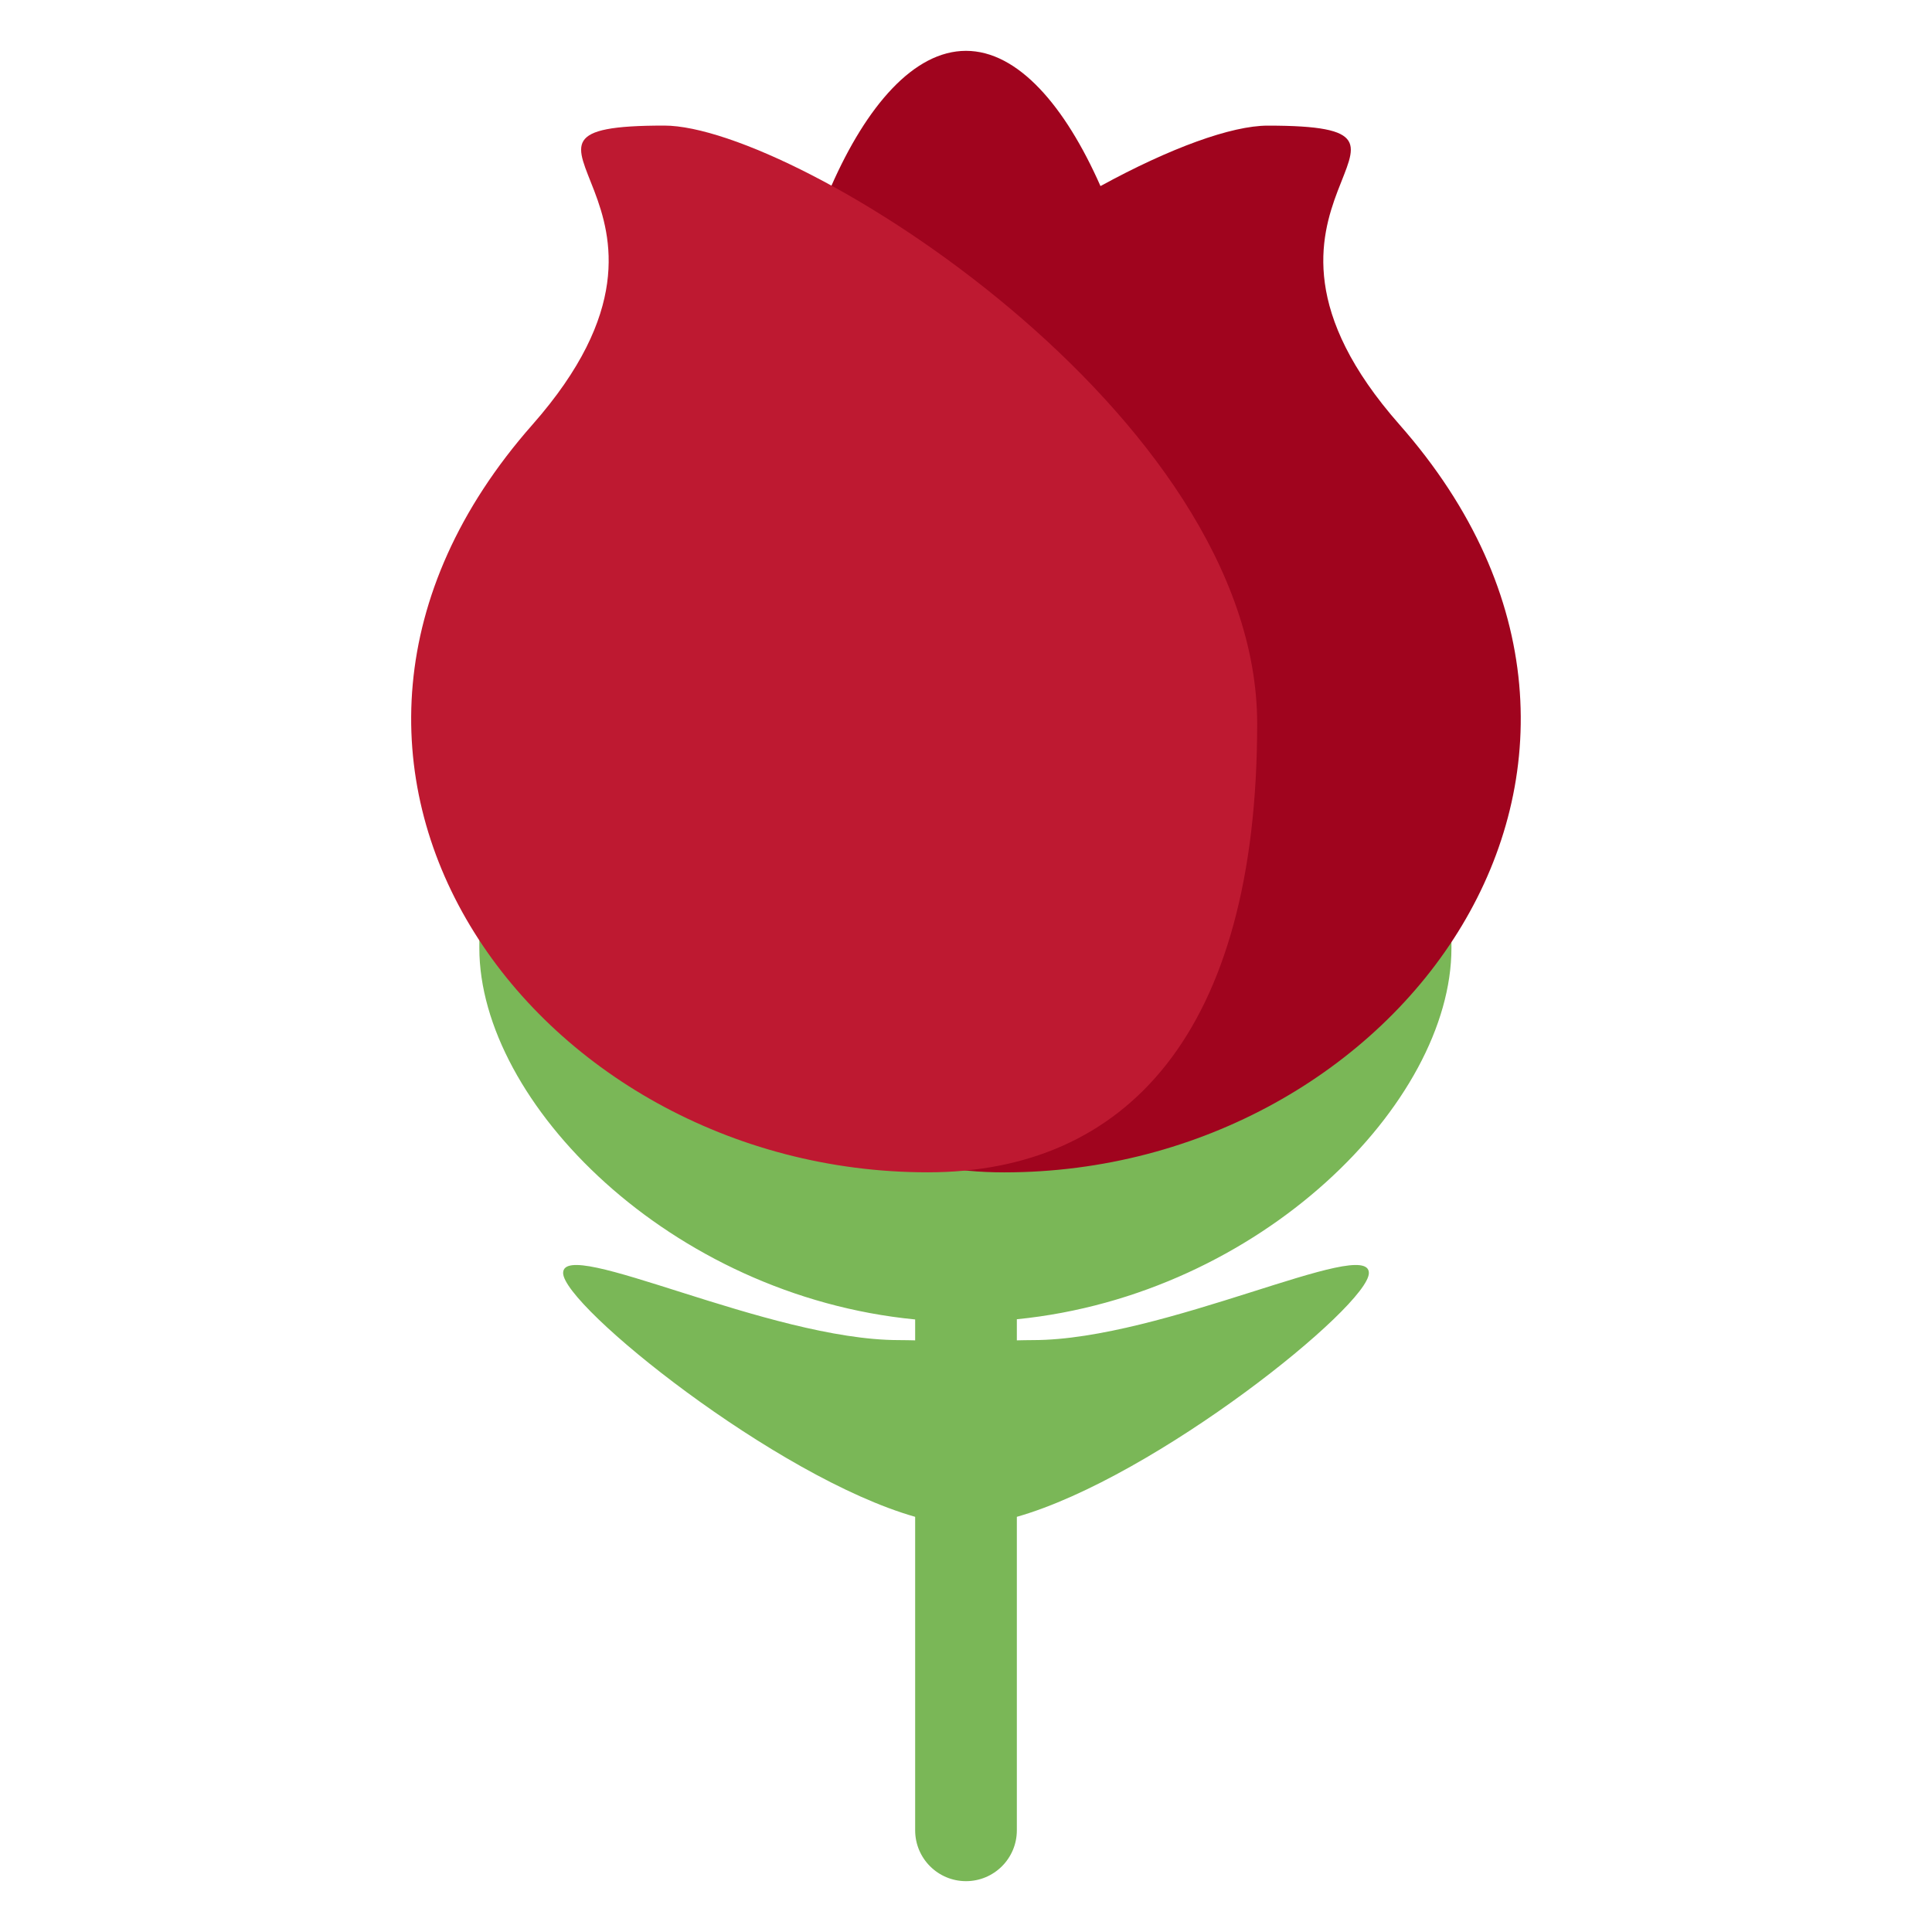
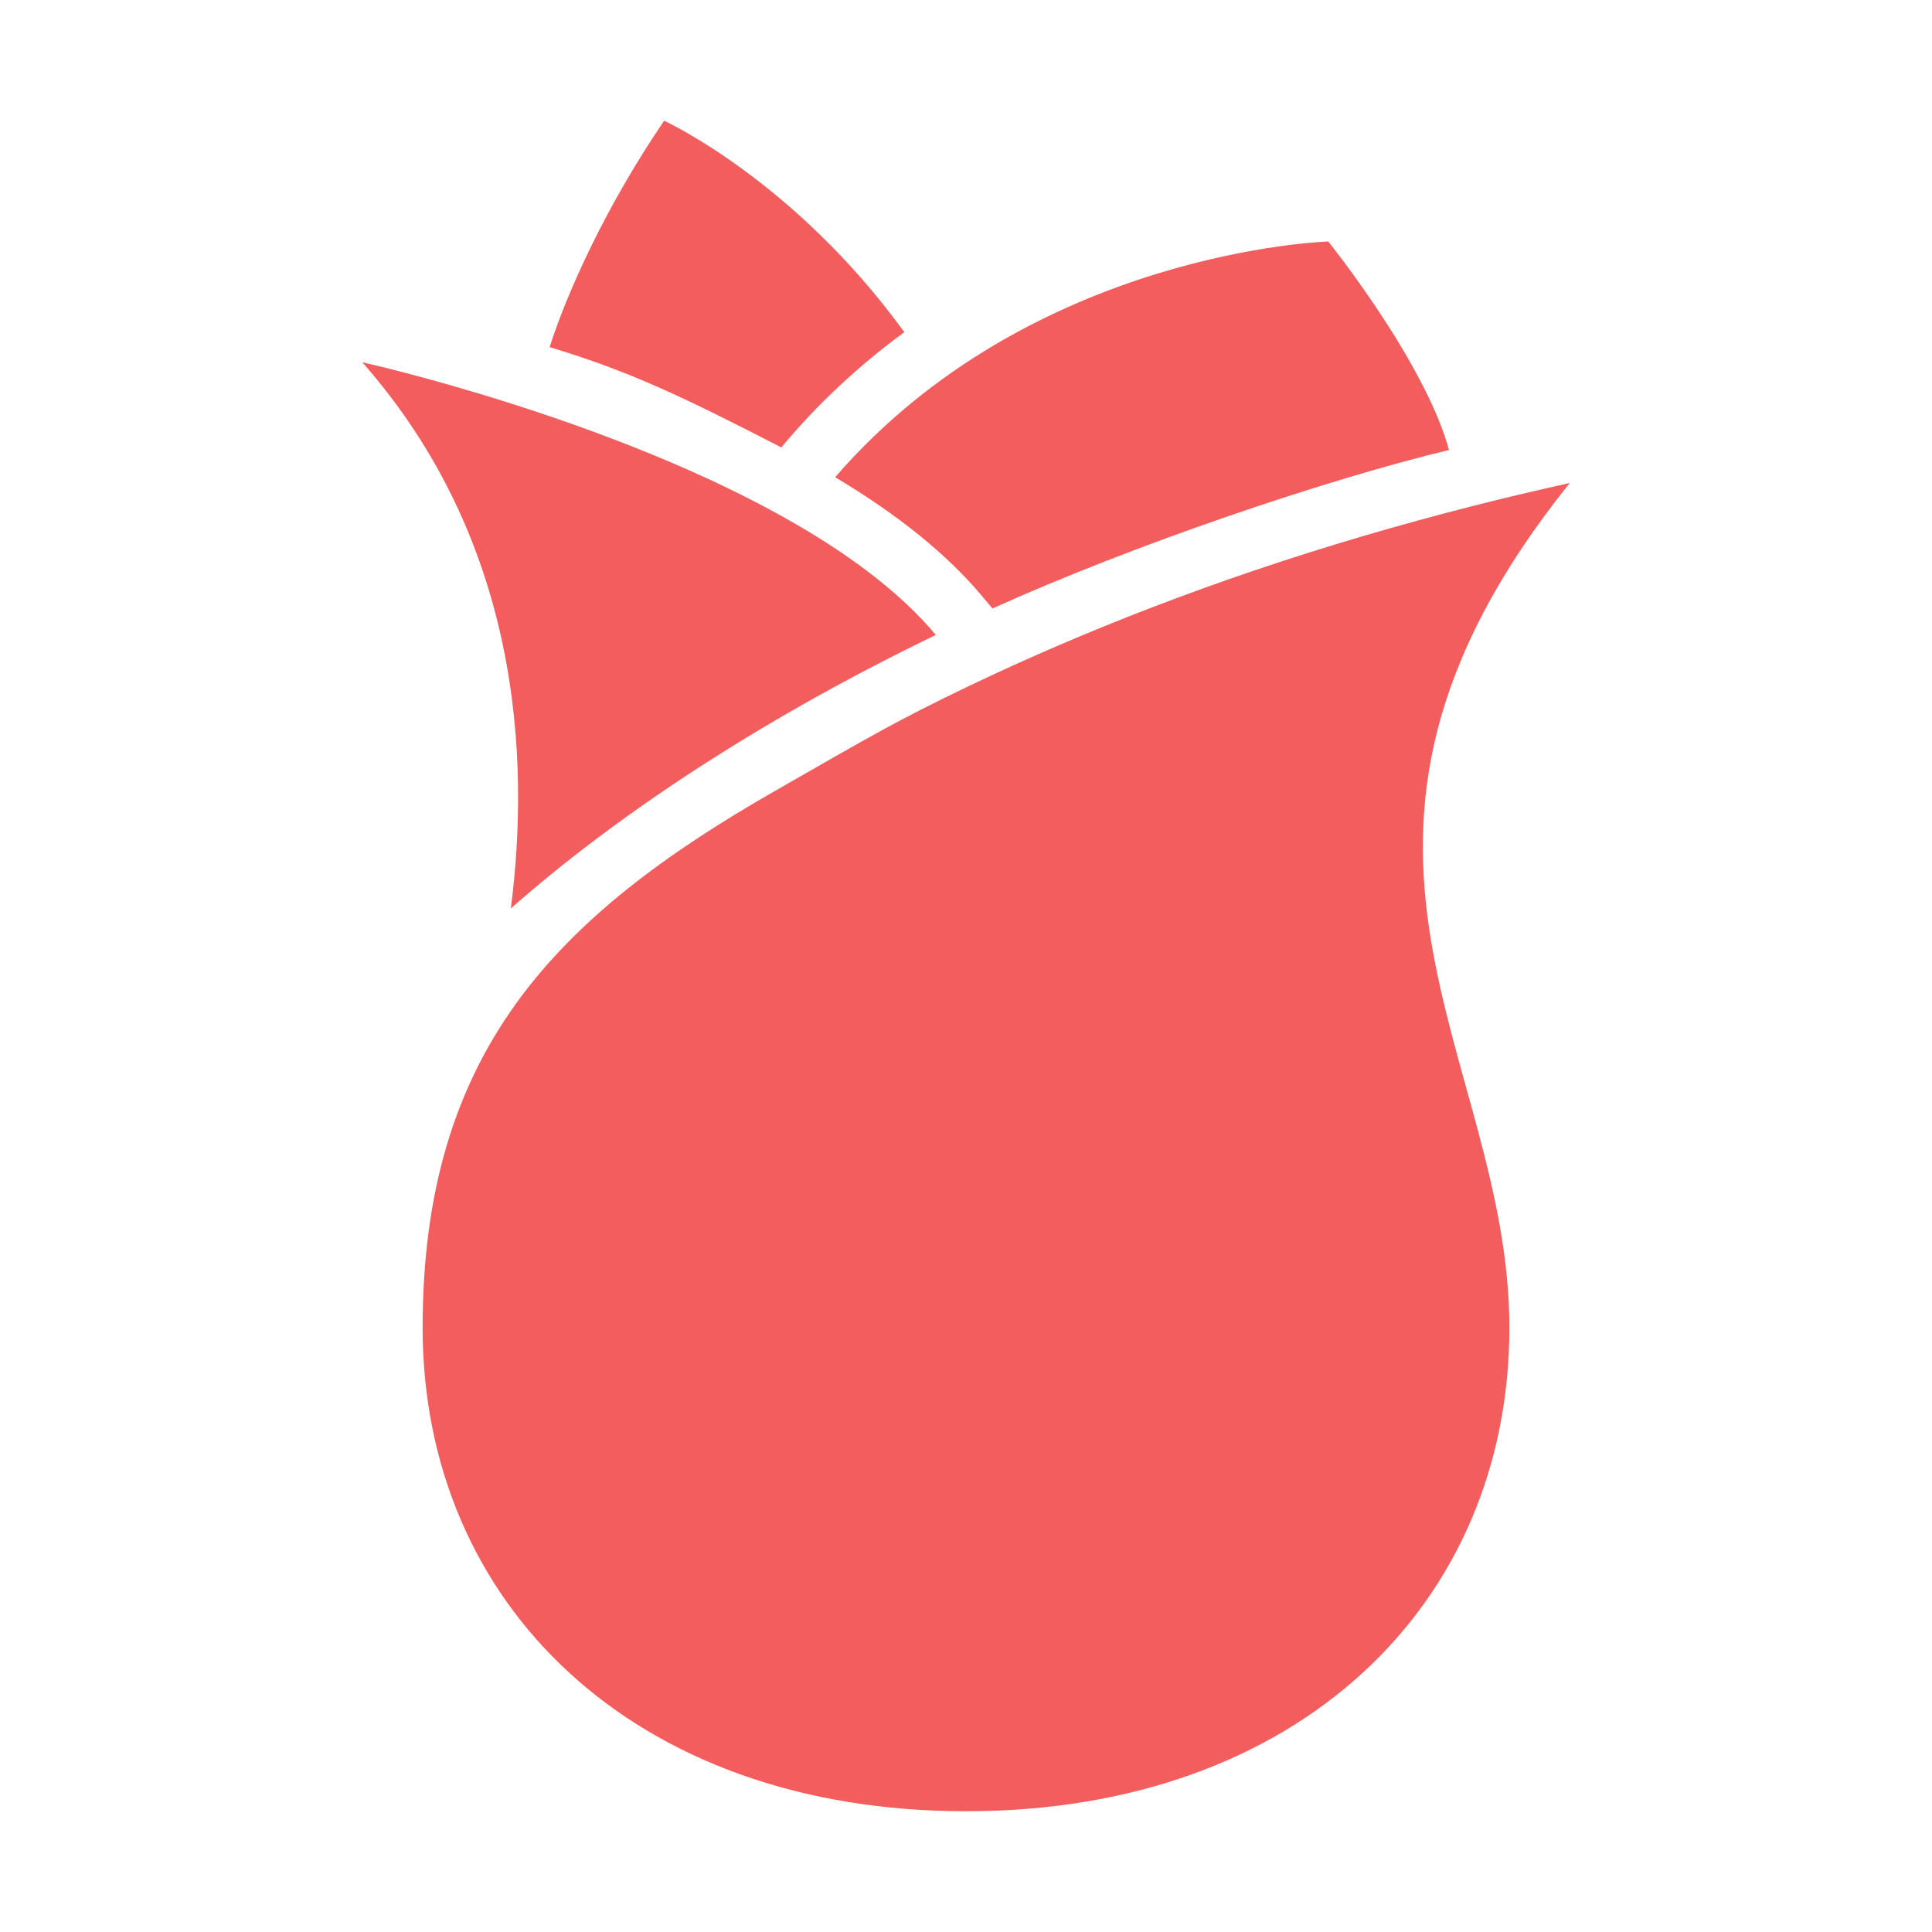
- <svg xmlns="http://www.w3.org/2000/svg" id="SvgjsSvg1281" width="288" height="288" version="1.1">
-   <defs id="SvgjsDefs1282" />
-   <g id="SvgjsG1283">
-     <svg viewBox="0 0 47.5 47.5" width="288" height="288">
-       <defs>
-         <clipPath id="a">
-           <path d="M0 38h38V0H0v38Z" fill="#000000" class="color000 svgShape" />
-         </clipPath>
-       </defs>
-       <g clip-path="url(#a)" transform="matrix(1.25 0 0 -1.25 0 47.5)" fill="#000000" class="color000 svgShape">
-         <path fill="#7ab757" d="M20.32 11.642c-.113 0-.217-.003-.32-.005v.415c4.804.479 8.548 4.264 8.548 7.301 0 3.249 0-1.47-9.562-1.47-9.558 0-9.558 4.719-9.558 1.47 0-3.043 3.757-6.838 8.572-7.305v-.411c-.104.002-.207.005-.321.005-2.553 0-6.603 2.05-6.603 1.32 0-.645 4.186-4.016 6.924-4.796V2a1 1 0 1 1 2 0v6.166c2.738.78 6.924 4.151 6.924 4.796 0 .73-4.05-1.32-6.604-1.32" class="color3e721d svgShape" />
-         <path fill="#a0041e" d="M27.527 29.647c-3.887 4.412 1.506 5.882-2.592 5.882-.713 0-1.921-.44-3.29-1.189C20.951 35.912 20.023 37 19 37c-2.051 0-3.726-4.342-3.873-8.27-1.109-1.542-1.855-3.234-1.855-4.965 0-6.092 2.59-8.824 6.479-8.824 7.776 0 13.643 8.048 7.776 14.706" class="colora0041e svgShape" />
-         <path fill="#be1931" d="M24.727 23.765c0-6.092-2.59-8.823-6.479-8.823-7.776 0-13.644 8.048-7.776 14.705 3.888 4.412-1.506 5.883 2.592 5.883 2.592 0 11.663-5.674 11.663-11.765" class="colorbe1931 svgShape" />
-       </g>
+ <svg xmlns="http://www.w3.org/2000/svg" id="SvgjsSvg1360" width="288" height="288" version="1.1">
+   <defs id="SvgjsDefs1361" />
+   <g id="SvgjsG1362">
+     <svg viewBox="0 0 512 512" width="288" height="288">
+       <path d="M416 128a816.389 816.389 0 00-53.697 13.753c-40.457 11.858-75.509 25.693-105.445 40.015-19.271 9.219-26.236 13.393-51.522 27.859C147.001 243 112 278.926 112 351.889S167.635 480 256 480s144-55.148 144-128.111S338.999 224 416 128zM96 96c41.475 47.079 44.624 103.891 39.382 144.741 12.772-11.274 31.177-25.734 56.144-41.389a548.613 548.613 0 0120.645-12.322c11.578-6.575 23.538-12.822 35.834-18.765-9.113-10.898-22.07-20.606-36.631-29.095C162.631 110.756 96 96 96 96zM352 64s-78.623 2.321-130.681 62.469c16.629 9.903 29.735 20.503 38.959 31.533l2.724 3.257c37.152-16.794 88.131-34.085 120.998-42.009C377.617 95.827 352 64 352 64zM176 32c-15.256 22.406-25.684 45.299-30.336 59.997 21.111 6.355 35.475 13.215 61.389 26.574 9.505-11.4 20.415-21.626 32.605-30.543C210.342 47.655 176 32 176 32z" fill="#f35d5d" class="color000 svgShape" />
    </svg>
  </g>
</svg>
